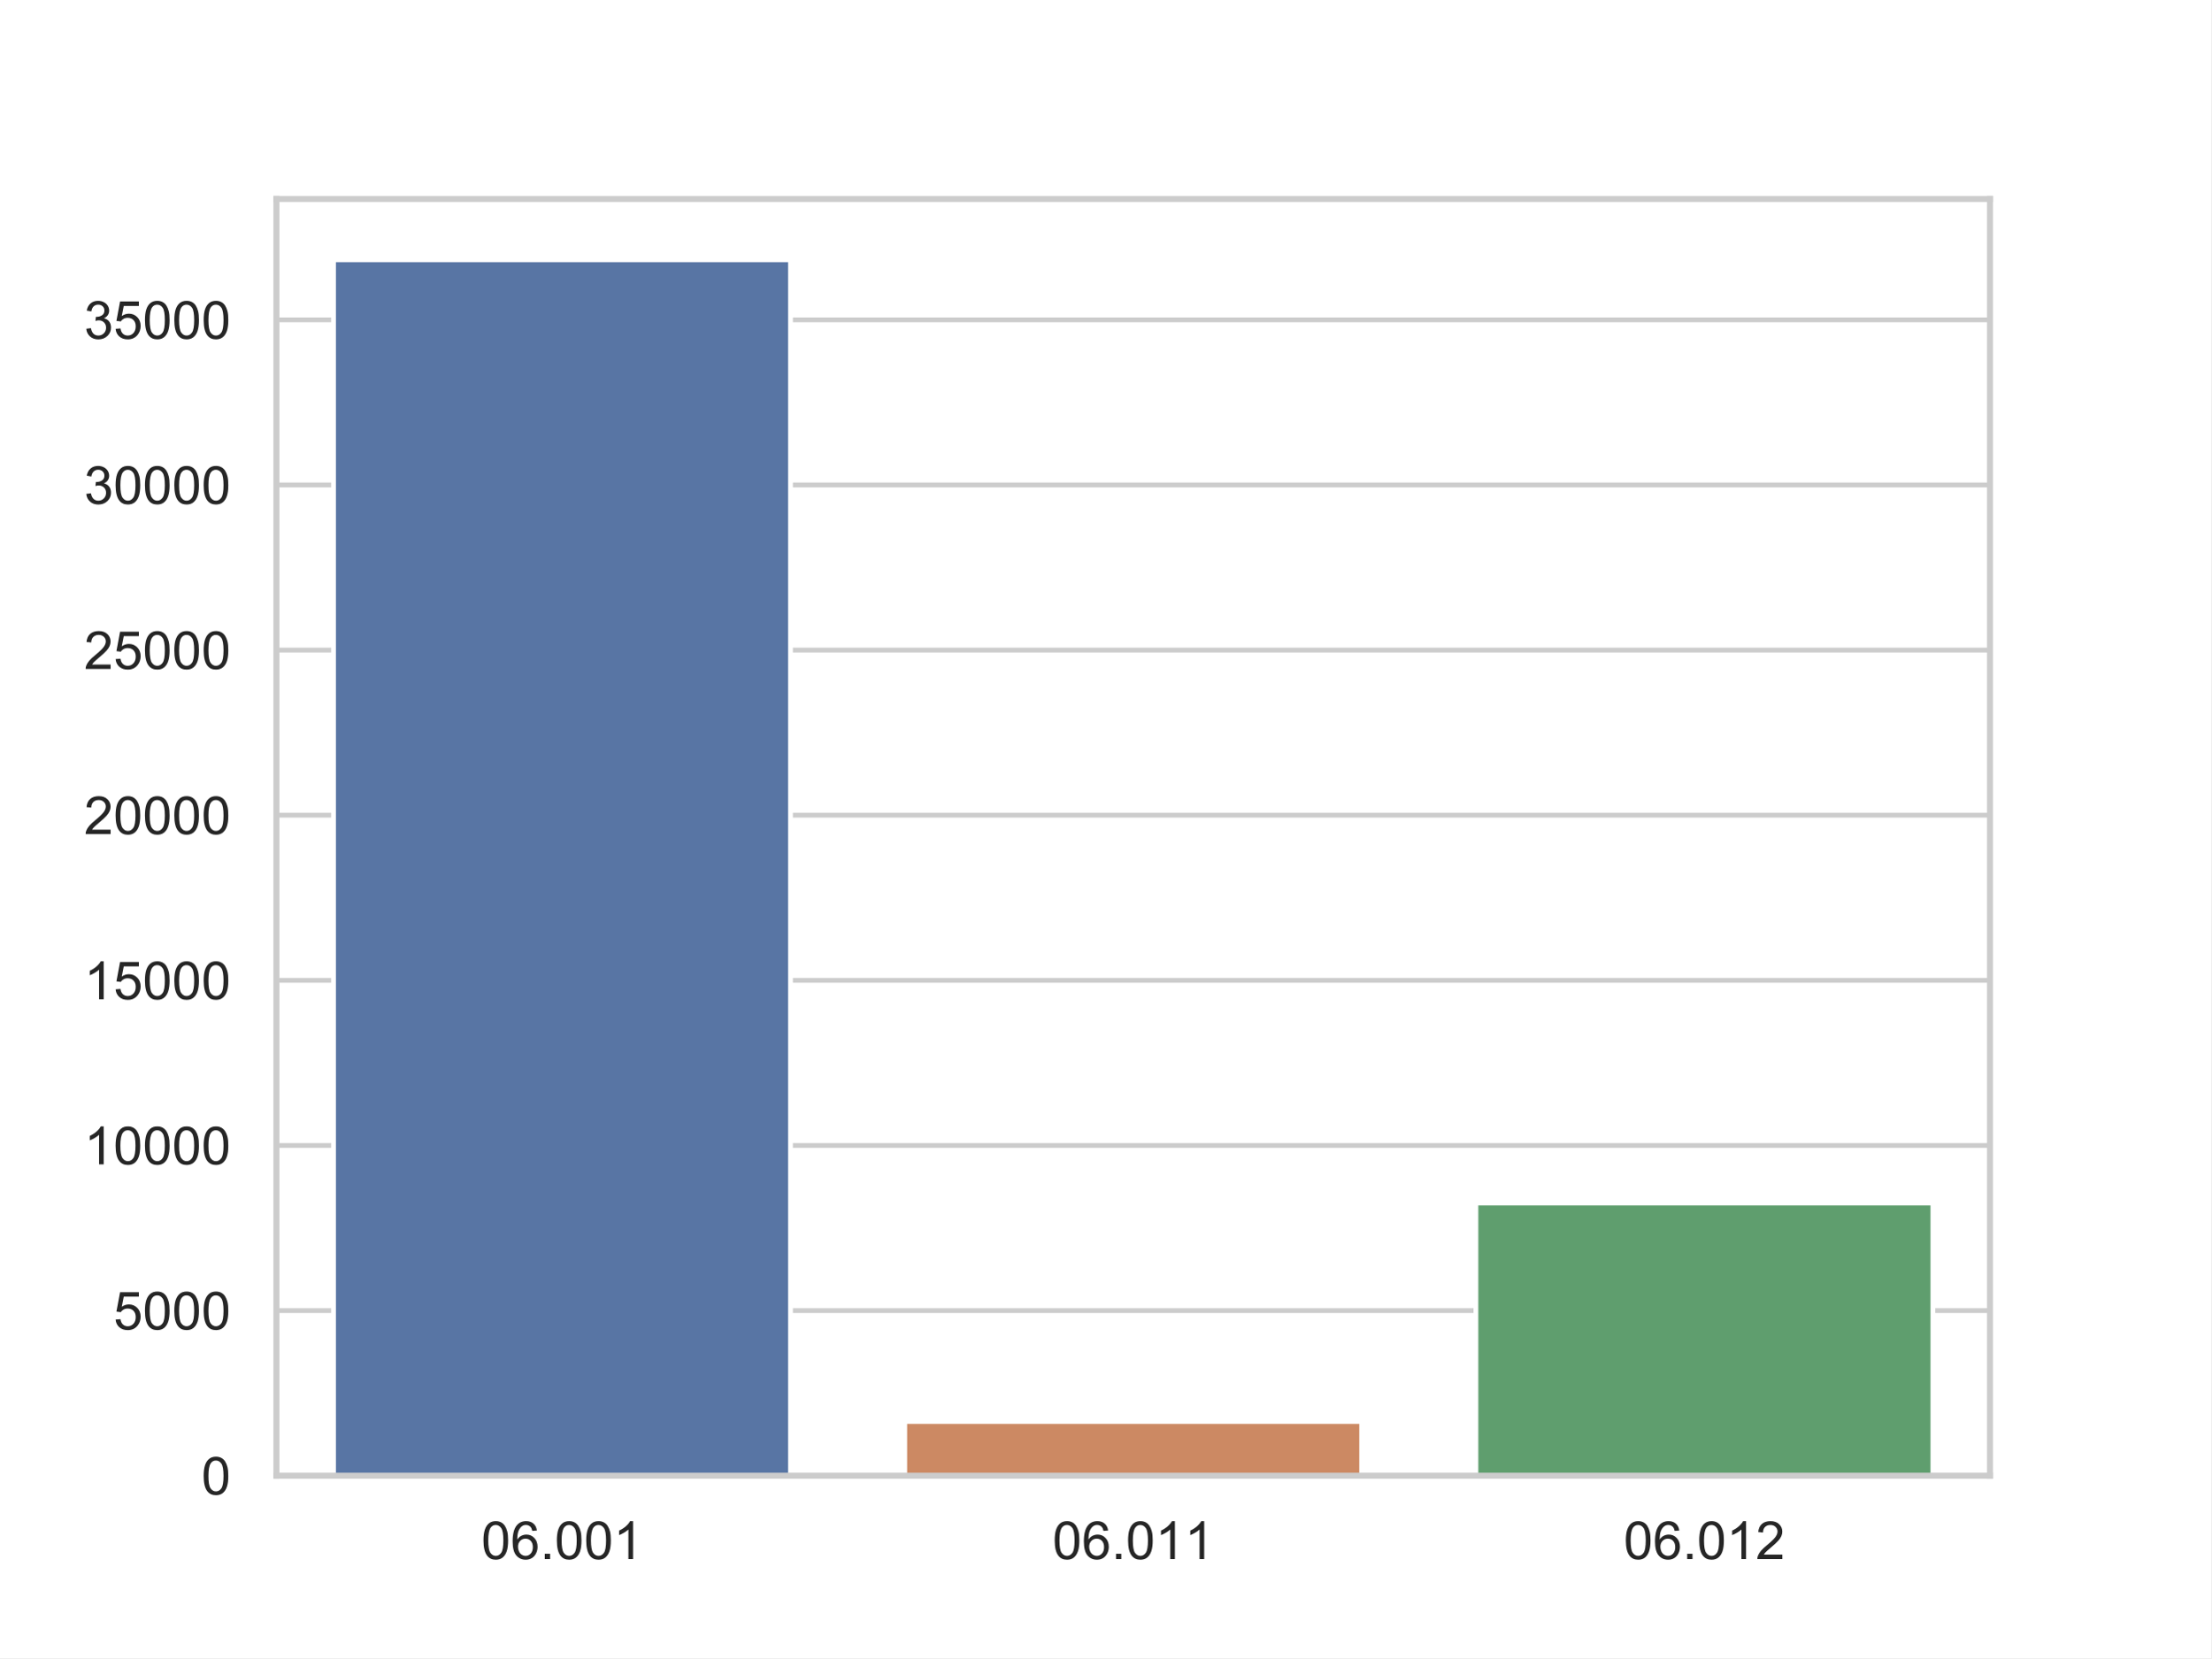
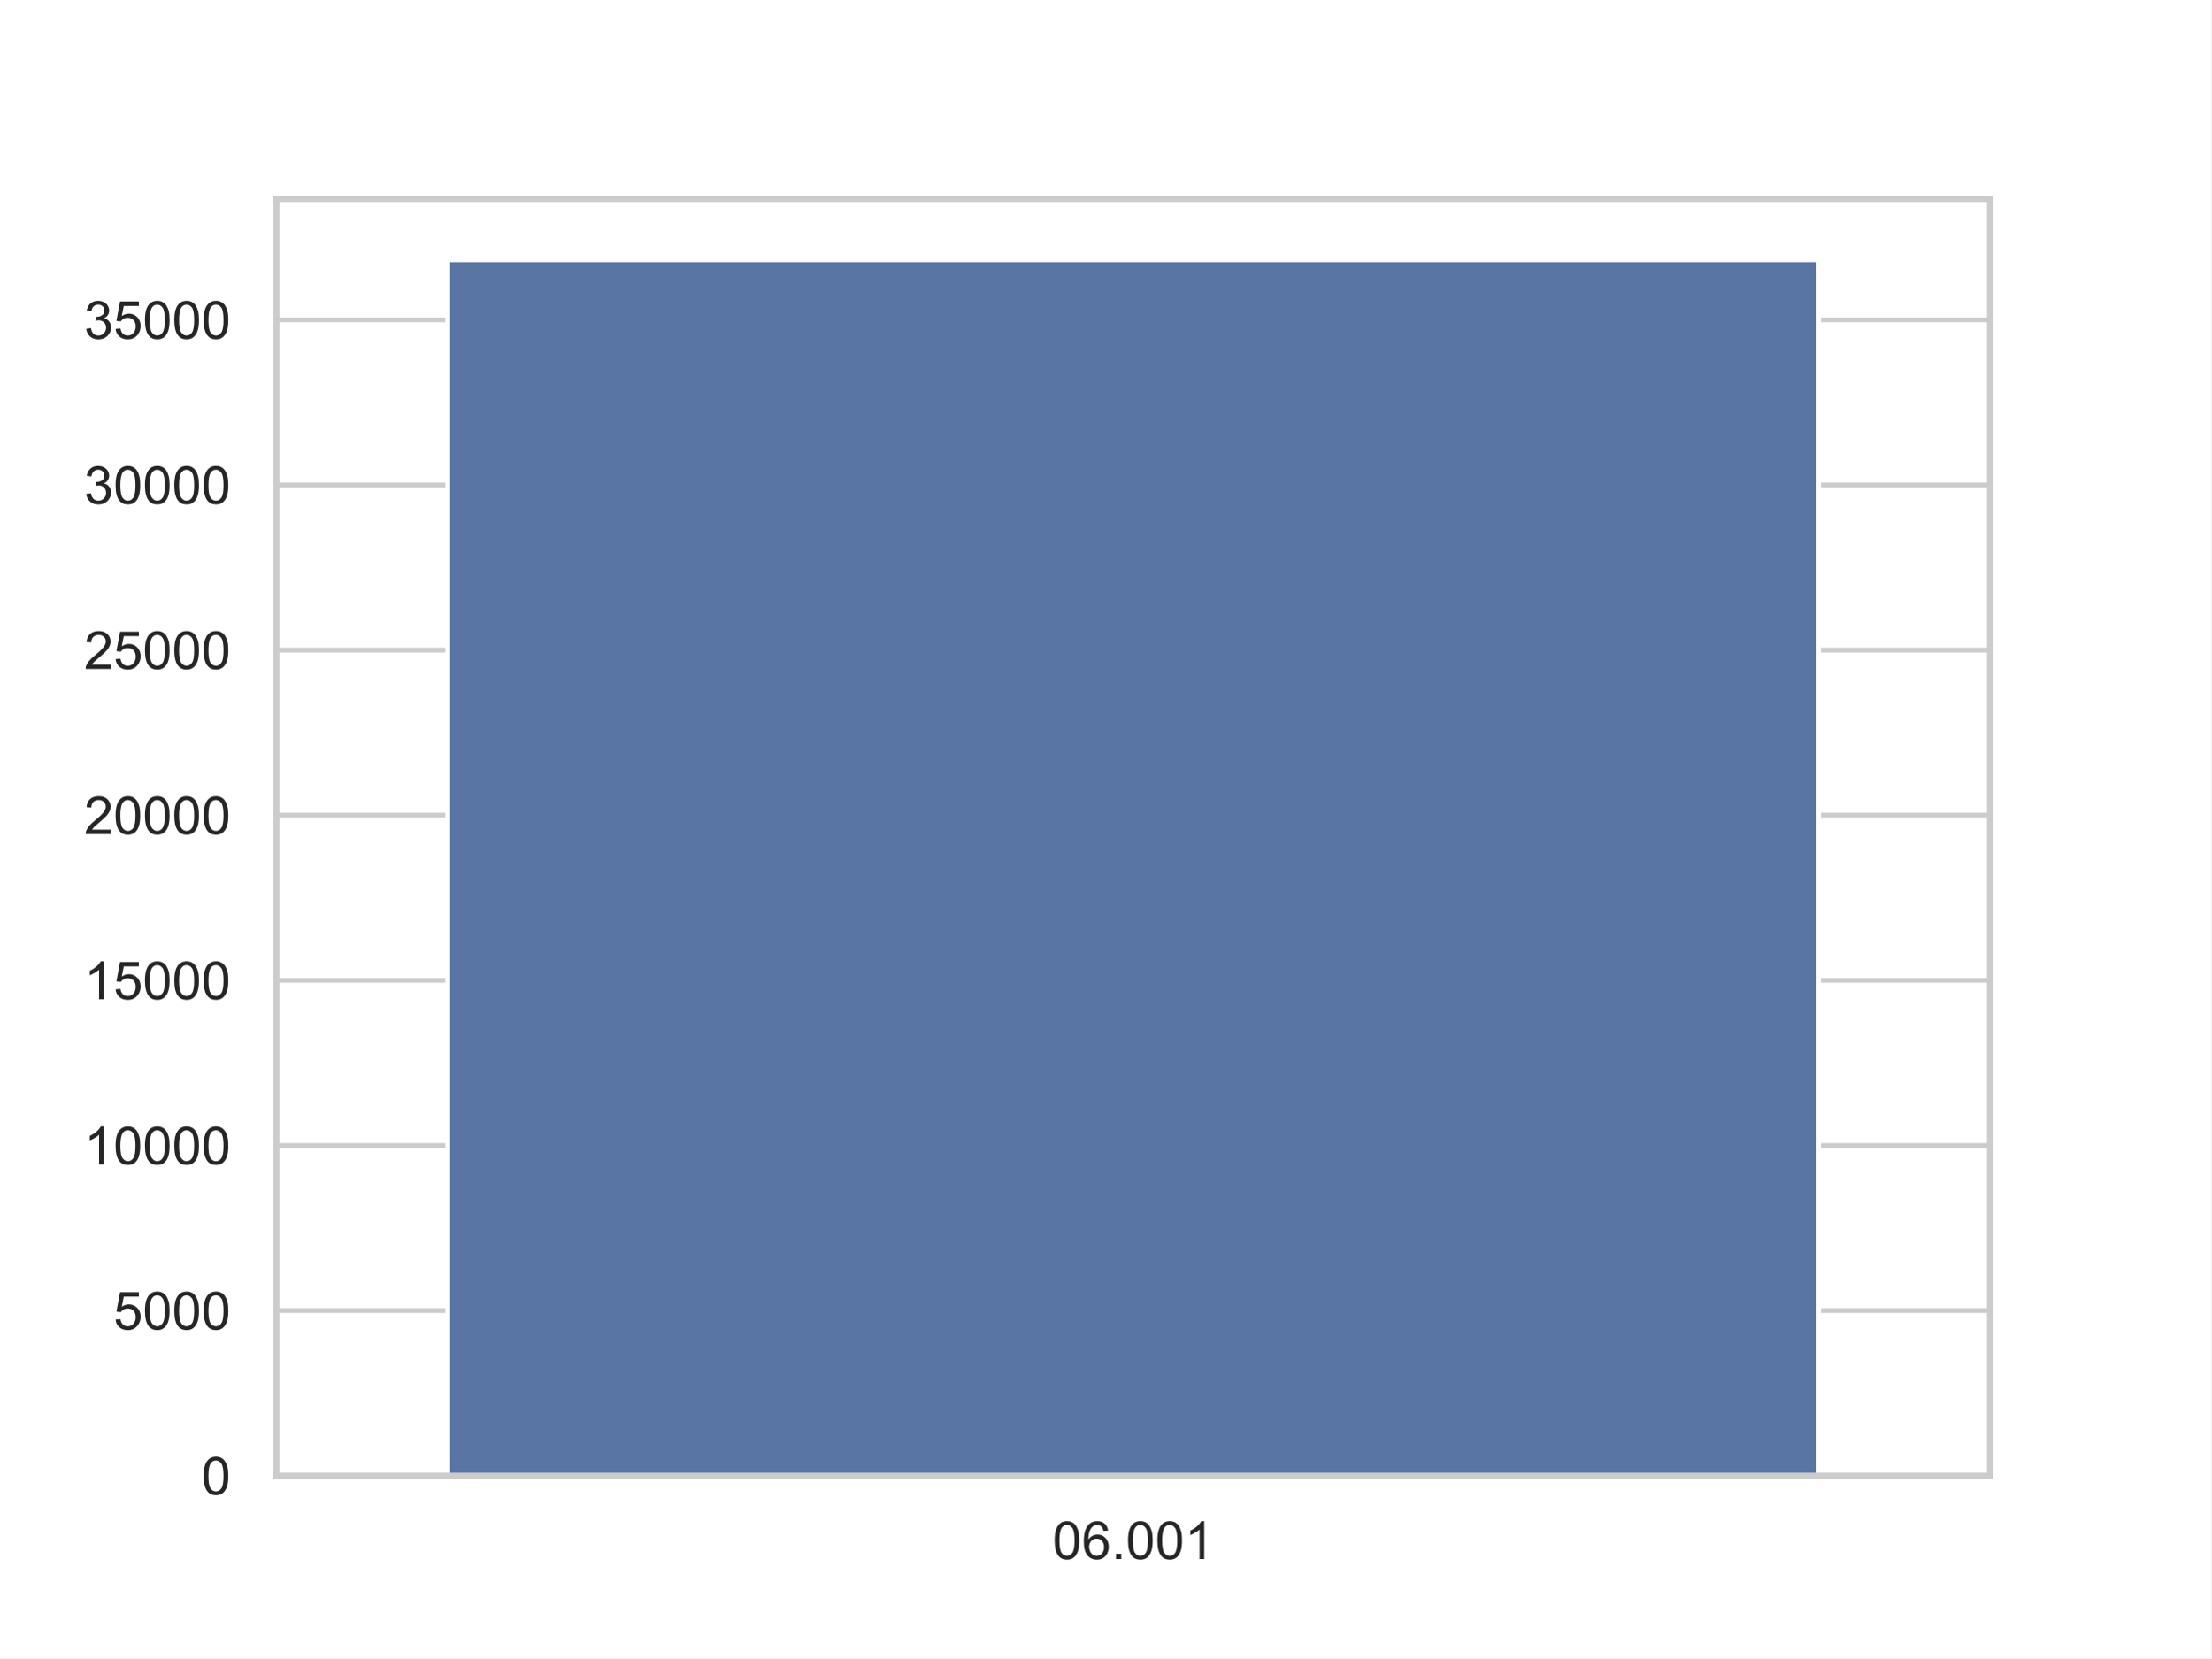
<svg xmlns="http://www.w3.org/2000/svg" xmlns:xlink="http://www.w3.org/1999/xlink" height="345.6pt" version="1.1" viewBox="0 0 460.8 345.6" width="460.8pt">
  <defs>
    <style type="text/css">
*{stroke-linecap:butt;stroke-linejoin:round;}
  </style>
  </defs>
  <g id="figure_1">
    <g id="patch_1">
      <path d="M 0 345.6  L 460.8 345.6  L 460.8 0  L 0 0  z " style="fill:#ffffff;" />
    </g>
    <g id="axes_1">
      <g id="patch_2">
        <path d="M 57.6 307.584  L 414.72 307.584  L 414.72 41.472  L 57.6 41.472  z " style="fill:#ffffff;" />
      </g>
      <g id="matplotlib.axis_1">
        <g id="xtick_1">
          <g id="text_1">
            <defs>
              <path d="M 4.156 35.297  Q 4.156 48 6.766 55.734  Q 9.375 63.484 14.516 67.672  Q 19.672 71.875 27.484 71.875  Q 33.25 71.875 37.594 69.547  Q 41.938 67.234 44.766 62.859  Q 47.609 58.5 49.219 52.219  Q 50.828 45.953 50.828 35.297  Q 50.828 22.703 48.234 14.969  Q 45.656 7.234 40.5 3  Q 35.359 -1.219 27.484 -1.219  Q 17.141 -1.219 11.234 6.203  Q 4.156 15.141 4.156 35.297  z M 13.188 35.297  Q 13.188 17.672 17.312 11.828  Q 21.438 6 27.484 6  Q 33.547 6 37.672 11.859  Q 41.797 17.719 41.797 35.297  Q 41.797 52.984 37.672 58.781  Q 33.547 64.594 27.391 64.594  Q 21.344 64.594 17.719 59.469  Q 13.188 52.938 13.188 35.297  z " id="ArialMT-30" />
              <path d="M 49.75 54.047  L 41.016 53.375  Q 39.844 58.547 37.703 60.891  Q 34.125 64.656 28.906 64.656  Q 24.703 64.656 21.531 62.312  Q 17.391 59.281 14.984 53.469  Q 12.594 47.656 12.5 36.922  Q 15.672 41.75 20.266 44.094  Q 24.859 46.438 29.891 46.438  Q 38.672 46.438 44.844 39.969  Q 51.031 33.5 51.031 23.25  Q 51.031 16.5 48.125 10.719  Q 45.219 4.938 40.141 1.859  Q 35.062 -1.219 28.609 -1.219  Q 17.625 -1.219 10.688 6.859  Q 3.766 14.938 3.766 33.5  Q 3.766 54.25 11.422 63.672  Q 18.109 71.875 29.438 71.875  Q 37.891 71.875 43.281 67.141  Q 48.688 62.406 49.75 54.047  z M 13.875 23.188  Q 13.875 18.656 15.797 14.5  Q 17.719 10.359 21.188 8.172  Q 24.656 6 28.469 6  Q 34.031 6 38.031 10.484  Q 42.047 14.984 42.047 22.703  Q 42.047 30.125 38.078 34.391  Q 34.125 38.672 28.125 38.672  Q 22.172 38.672 18.016 34.391  Q 13.875 30.125 13.875 23.188  z " id="ArialMT-36" />
              <path d="M 9.078 0  L 9.078 10.016  L 19.094 10.016  L 19.094 0  z " id="ArialMT-2e" />
              <path d="M 37.25 0  L 28.469 0  L 28.469 56  Q 25.297 52.984 20.141 49.953  Q 14.984 46.922 10.891 45.406  L 10.891 53.906  Q 18.266 57.375 23.781 62.297  Q 29.297 67.234 31.594 71.875  L 37.25 71.875  z " id="ArialMT-31" />
            </defs>
-             <g style="fill:#262626;" transform="translate(100.2995 324.9576)scale(0.11 -0.11)">
+             <g style="fill:#262626;" transform="translate(219.3395 324.9576)scale(0.11 -0.11)">
              <use xlink:href="#ArialMT-30" />
              <use x="55.615" xlink:href="#ArialMT-36" />
              <use x="111.23" xlink:href="#ArialMT-2e" />
              <use x="139.014" xlink:href="#ArialMT-30" />
              <use x="194.629" xlink:href="#ArialMT-30" />
              <use x="250.244" xlink:href="#ArialMT-31" />
            </g>
          </g>
        </g>
-         <g id="xtick_2">
-           <g id="text_2">
-             <g style="fill:#262626;" transform="translate(219.3455 324.9576)scale(0.11 -0.11)">
-               <use xlink:href="#ArialMT-30" />
-               <use x="55.615" xlink:href="#ArialMT-36" />
-               <use x="111.23" xlink:href="#ArialMT-2e" />
-               <use x="139.014" xlink:href="#ArialMT-30" />
-               <use x="194.629" xlink:href="#ArialMT-31" />
-               <use x="250.135" xlink:href="#ArialMT-31" />
-             </g>
-           </g>
-         </g>
-         <g id="xtick_3">
-           <g id="text_3">
-             <defs>
-               <path d="M 50.344 8.453  L 50.344 0  L 3.031 0  Q 2.938 3.172 4.047 6.109  Q 5.859 10.938 9.828 15.625  Q 13.812 20.312 21.344 26.469  Q 33.016 36.031 37.109 41.625  Q 41.219 47.219 41.219 52.203  Q 41.219 57.422 37.469 61  Q 33.734 64.594 27.734 64.594  Q 21.391 64.594 17.578 60.781  Q 13.766 56.984 13.719 50.25  L 4.688 51.172  Q 5.609 61.281 11.656 66.578  Q 17.719 71.875 27.938 71.875  Q 38.234 71.875 44.234 66.156  Q 50.25 60.453 50.25 52  Q 50.25 47.703 48.484 43.547  Q 46.734 39.406 42.656 34.812  Q 38.578 30.219 29.109 22.219  Q 21.188 15.578 18.938 13.203  Q 16.703 10.844 15.234 8.453  z " id="ArialMT-32" />
-             </defs>
-             <g style="fill:#262626;" transform="translate(338.3795 324.9576)scale(0.11 -0.11)">
-               <use xlink:href="#ArialMT-30" />
-               <use x="55.615" xlink:href="#ArialMT-36" />
-               <use x="111.23" xlink:href="#ArialMT-2e" />
-               <use x="139.014" xlink:href="#ArialMT-30" />
-               <use x="194.629" xlink:href="#ArialMT-31" />
-               <use x="250.244" xlink:href="#ArialMT-32" />
-             </g>
-           </g>
-         </g>
      </g>
      <g id="matplotlib.axis_2">
        <g id="ytick_1">
          <g id="line2d_1">
-             <path clip-path="url(#p7d7d309df6)" d="M 57.6 307.584  L 414.72 307.584  " style="fill:none;stroke:#cccccc;stroke-linecap:round;" />
+             <path clip-path="url(#pee94c64969)" d="M 57.6 307.584  L 414.72 307.584  " style="fill:none;stroke:#cccccc;stroke-linecap:round;" />
          </g>
-           <g id="text_4">
+           <g id="text_2">
            <g style="fill:#262626;" transform="translate(41.98297 311.5208)scale(0.11 -0.11)">
              <use xlink:href="#ArialMT-30" />
            </g>
          </g>
        </g>
        <g id="ytick_2">
          <g id="line2d_2">
-             <path clip-path="url(#p7d7d309df6)" d="M 57.6 273.167  L 414.72 273.167  " style="fill:none;stroke:#cccccc;stroke-linecap:round;" />
+             <path clip-path="url(#pee94c64969)" d="M 57.6 273.167  L 414.72 273.167  " style="fill:none;stroke:#cccccc;stroke-linecap:round;" />
          </g>
-           <g id="text_5">
+           <g id="text_3">
            <defs>
              <path d="M 4.156 18.75  L 13.375 19.531  Q 14.406 12.797 18.141 9.391  Q 21.875 6 27.156 6  Q 33.5 6 37.891 10.781  Q 42.281 15.578 42.281 23.484  Q 42.281 31 38.062 35.344  Q 33.844 39.703 27 39.703  Q 22.75 39.703 19.328 37.766  Q 15.922 35.844 13.969 32.766  L 5.719 33.844  L 12.641 70.609  L 48.25 70.609  L 48.25 62.203  L 19.672 62.203  L 15.828 42.969  Q 22.266 47.469 29.344 47.469  Q 38.719 47.469 45.156 40.969  Q 51.609 34.469 51.609 24.266  Q 51.609 14.547 45.953 7.469  Q 39.062 -1.219 27.156 -1.219  Q 17.391 -1.219 11.203 4.25  Q 5.031 9.719 4.156 18.75  z " id="ArialMT-35" />
            </defs>
            <g style="fill:#262626;" transform="translate(23.63188 277.1038)scale(0.11 -0.11)">
              <use xlink:href="#ArialMT-35" />
              <use x="55.615" xlink:href="#ArialMT-30" />
              <use x="111.23" xlink:href="#ArialMT-30" />
              <use x="166.846" xlink:href="#ArialMT-30" />
            </g>
          </g>
        </g>
        <g id="ytick_3">
          <g id="line2d_3">
-             <path clip-path="url(#p7d7d309df6)" d="M 57.6 238.75  L 414.72 238.75  " style="fill:none;stroke:#cccccc;stroke-linecap:round;" />
+             <path clip-path="url(#pee94c64969)" d="M 57.6 238.75  L 414.72 238.75  " style="fill:none;stroke:#cccccc;stroke-linecap:round;" />
          </g>
-           <g id="text_6">
+           <g id="text_4">
            <g style="fill:#262626;" transform="translate(17.51484 242.6868)scale(0.11 -0.11)">
              <use xlink:href="#ArialMT-31" />
              <use x="55.615" xlink:href="#ArialMT-30" />
              <use x="111.23" xlink:href="#ArialMT-30" />
              <use x="166.846" xlink:href="#ArialMT-30" />
              <use x="222.461" xlink:href="#ArialMT-30" />
            </g>
          </g>
        </g>
        <g id="ytick_4">
          <g id="line2d_4">
-             <path clip-path="url(#p7d7d309df6)" d="M 57.6 204.333  L 414.72 204.333  " style="fill:none;stroke:#cccccc;stroke-linecap:round;" />
+             <path clip-path="url(#pee94c64969)" d="M 57.6 204.333  L 414.72 204.333  " style="fill:none;stroke:#cccccc;stroke-linecap:round;" />
          </g>
-           <g id="text_7">
+           <g id="text_5">
            <g style="fill:#262626;" transform="translate(17.51484 208.2698)scale(0.11 -0.11)">
              <use xlink:href="#ArialMT-31" />
              <use x="55.615" xlink:href="#ArialMT-35" />
              <use x="111.23" xlink:href="#ArialMT-30" />
              <use x="166.846" xlink:href="#ArialMT-30" />
              <use x="222.461" xlink:href="#ArialMT-30" />
            </g>
          </g>
        </g>
        <g id="ytick_5">
          <g id="line2d_5">
-             <path clip-path="url(#p7d7d309df6)" d="M 57.6 169.916  L 414.72 169.916  " style="fill:none;stroke:#cccccc;stroke-linecap:round;" />
+             <path clip-path="url(#pee94c64969)" d="M 57.6 169.916  L 414.72 169.916  " style="fill:none;stroke:#cccccc;stroke-linecap:round;" />
          </g>
-           <g id="text_8">
+           <g id="text_6">
+             <defs>
+               <path d="M 50.344 8.453  L 50.344 0  L 3.031 0  Q 2.938 3.172 4.047 6.109  Q 5.859 10.938 9.828 15.625  Q 13.812 20.312 21.344 26.469  Q 33.016 36.031 37.109 41.625  Q 41.219 47.219 41.219 52.203  Q 41.219 57.422 37.469 61  Q 33.734 64.594 27.734 64.594  Q 21.391 64.594 17.578 60.781  Q 13.766 56.984 13.719 50.25  L 4.688 51.172  Q 5.609 61.281 11.656 66.578  Q 17.719 71.875 27.938 71.875  Q 38.234 71.875 44.234 66.156  Q 50.25 60.453 50.25 52  Q 50.25 47.703 48.484 43.547  Q 46.734 39.406 42.656 34.812  Q 38.578 30.219 29.109 22.219  Q 21.188 15.578 18.938 13.203  Q 16.703 10.844 15.234 8.453  z " id="ArialMT-32" />
+             </defs>
            <g style="fill:#262626;" transform="translate(17.51484 173.8527)scale(0.11 -0.11)">
              <use xlink:href="#ArialMT-32" />
              <use x="55.615" xlink:href="#ArialMT-30" />
              <use x="111.23" xlink:href="#ArialMT-30" />
              <use x="166.846" xlink:href="#ArialMT-30" />
              <use x="222.461" xlink:href="#ArialMT-30" />
            </g>
          </g>
        </g>
        <g id="ytick_6">
          <g id="line2d_6">
-             <path clip-path="url(#p7d7d309df6)" d="M 57.6 135.499  L 414.72 135.499  " style="fill:none;stroke:#cccccc;stroke-linecap:round;" />
+             <path clip-path="url(#pee94c64969)" d="M 57.6 135.499  L 414.72 135.499  " style="fill:none;stroke:#cccccc;stroke-linecap:round;" />
          </g>
-           <g id="text_9">
+           <g id="text_7">
            <g style="fill:#262626;" transform="translate(17.51484 139.4357)scale(0.11 -0.11)">
              <use xlink:href="#ArialMT-32" />
              <use x="55.615" xlink:href="#ArialMT-35" />
              <use x="111.23" xlink:href="#ArialMT-30" />
              <use x="166.846" xlink:href="#ArialMT-30" />
              <use x="222.461" xlink:href="#ArialMT-30" />
            </g>
          </g>
        </g>
        <g id="ytick_7">
          <g id="line2d_7">
-             <path clip-path="url(#p7d7d309df6)" d="M 57.6 101.082  L 414.72 101.082  " style="fill:none;stroke:#cccccc;stroke-linecap:round;" />
+             <path clip-path="url(#pee94c64969)" d="M 57.6 101.082  L 414.72 101.082  " style="fill:none;stroke:#cccccc;stroke-linecap:round;" />
          </g>
-           <g id="text_10">
+           <g id="text_8">
            <defs>
              <path d="M 4.203 18.891  L 12.984 20.062  Q 14.5 12.594 18.141 9.297  Q 21.781 6 27 6  Q 33.203 6 37.469 10.297  Q 41.75 14.594 41.75 20.953  Q 41.75 27 37.797 30.922  Q 33.844 34.859 27.734 34.859  Q 25.25 34.859 21.531 33.891  L 22.516 41.609  Q 23.391 41.5 23.922 41.5  Q 29.547 41.5 34.031 44.422  Q 38.531 47.359 38.531 53.469  Q 38.531 58.297 35.25 61.469  Q 31.984 64.656 26.812 64.656  Q 21.688 64.656 18.266 61.422  Q 14.844 58.203 13.875 51.766  L 5.078 53.328  Q 6.688 62.156 12.391 67.016  Q 18.109 71.875 26.609 71.875  Q 32.469 71.875 37.391 69.359  Q 42.328 66.844 44.938 62.5  Q 47.562 58.156 47.562 53.266  Q 47.562 48.641 45.062 44.828  Q 42.578 41.016 37.703 38.766  Q 44.047 37.312 47.562 32.688  Q 51.078 28.078 51.078 21.141  Q 51.078 11.766 44.234 5.25  Q 37.406 -1.266 26.953 -1.266  Q 17.531 -1.266 11.297 4.344  Q 5.078 9.969 4.203 18.891  z " id="ArialMT-33" />
            </defs>
            <g style="fill:#262626;" transform="translate(17.51484 105.0187)scale(0.11 -0.11)">
              <use xlink:href="#ArialMT-33" />
              <use x="55.615" xlink:href="#ArialMT-30" />
              <use x="111.23" xlink:href="#ArialMT-30" />
              <use x="166.846" xlink:href="#ArialMT-30" />
              <use x="222.461" xlink:href="#ArialMT-30" />
            </g>
          </g>
        </g>
        <g id="ytick_8">
          <g id="line2d_8">
-             <path clip-path="url(#p7d7d309df6)" d="M 57.6 66.665  L 414.72 66.665  " style="fill:none;stroke:#cccccc;stroke-linecap:round;" />
+             <path clip-path="url(#pee94c64969)" d="M 57.6 66.665  L 414.72 66.665  " style="fill:none;stroke:#cccccc;stroke-linecap:round;" />
          </g>
-           <g id="text_11">
+           <g id="text_9">
            <g style="fill:#262626;" transform="translate(17.51484 70.60171)scale(0.11 -0.11)">
              <use xlink:href="#ArialMT-33" />
              <use x="55.615" xlink:href="#ArialMT-35" />
              <use x="111.23" xlink:href="#ArialMT-30" />
              <use x="166.846" xlink:href="#ArialMT-30" />
              <use x="222.461" xlink:href="#ArialMT-30" />
            </g>
          </g>
        </g>
      </g>
      <g id="patch_3">
-         <path clip-path="url(#p7d7d309df6)" d="M 69.504 307.584  L 164.736 307.584  L 164.736 54.144  L 69.504 54.144  z " style="fill:#5875a4;stroke:#ffffff;stroke-linejoin:miter;" />
+         <path clip-path="url(#pee94c64969)" d="M 93.312 307.584  L 379.008 307.584  L 379.008 54.144  L 93.312 54.144  z " style="fill:#5875a4;stroke:#ffffff;stroke-linejoin:miter;" />
+       </g>
+       <g id="line2d_9">
+         <path clip-path="url(#pee94c64969)" style="fill:none;stroke:#424242;stroke-linecap:round;stroke-width:2.7;" />
      </g>
      <g id="patch_4">
-         <path clip-path="url(#p7d7d309df6)" d="M 188.544 307.584  L 283.776 307.584  L 283.776 296.288  L 188.544 296.288  z " style="fill:#cc8963;stroke:#ffffff;stroke-linejoin:miter;" />
+         <path d="M 57.6 307.584  L 57.6 41.472  " style="fill:none;stroke:#cccccc;stroke-linecap:square;stroke-linejoin:miter;stroke-width:1.25;" />
      </g>
      <g id="patch_5">
-         <path clip-path="url(#p7d7d309df6)" d="M 307.584 307.584  L 402.816 307.584  L 402.816 250.748  L 307.584 250.748  z " style="fill:#5f9e6e;stroke:#ffffff;stroke-linejoin:miter;" />
-       </g>
-       <g id="line2d_9">
-         <path clip-path="url(#p7d7d309df6)" style="fill:none;stroke:#424242;stroke-linecap:round;stroke-width:2.7;" />
-       </g>
-       <g id="line2d_10">
-         <path clip-path="url(#p7d7d309df6)" style="fill:none;stroke:#424242;stroke-linecap:round;stroke-width:2.7;" />
-       </g>
-       <g id="line2d_11">
-         <path clip-path="url(#p7d7d309df6)" style="fill:none;stroke:#424242;stroke-linecap:round;stroke-width:2.7;" />
+         <path d="M 414.72 307.584  L 414.72 41.472  " style="fill:none;stroke:#cccccc;stroke-linecap:square;stroke-linejoin:miter;stroke-width:1.25;" />
      </g>
      <g id="patch_6">
-         <path d="M 57.6 307.584  L 57.6 41.472  " style="fill:none;stroke:#cccccc;stroke-linecap:square;stroke-linejoin:miter;stroke-width:1.25;" />
+         <path d="M 57.6 307.584  L 414.72 307.584  " style="fill:none;stroke:#cccccc;stroke-linecap:square;stroke-linejoin:miter;stroke-width:1.25;" />
      </g>
      <g id="patch_7">
-         <path d="M 414.72 307.584  L 414.72 41.472  " style="fill:none;stroke:#cccccc;stroke-linecap:square;stroke-linejoin:miter;stroke-width:1.25;" />
-       </g>
-       <g id="patch_8">
-         <path d="M 57.6 307.584  L 414.72 307.584  " style="fill:none;stroke:#cccccc;stroke-linecap:square;stroke-linejoin:miter;stroke-width:1.25;" />
-       </g>
-       <g id="patch_9">
        <path d="M 57.6 41.472  L 414.72 41.472  " style="fill:none;stroke:#cccccc;stroke-linecap:square;stroke-linejoin:miter;stroke-width:1.25;" />
      </g>
    </g>
  </g>
  <defs>
-     <clipPath id="p7d7d309df6">
+     <clipPath id="pee94c64969">
      <rect height="266.112" width="357.12" x="57.6" y="41.472" />
    </clipPath>
  </defs>
</svg>
